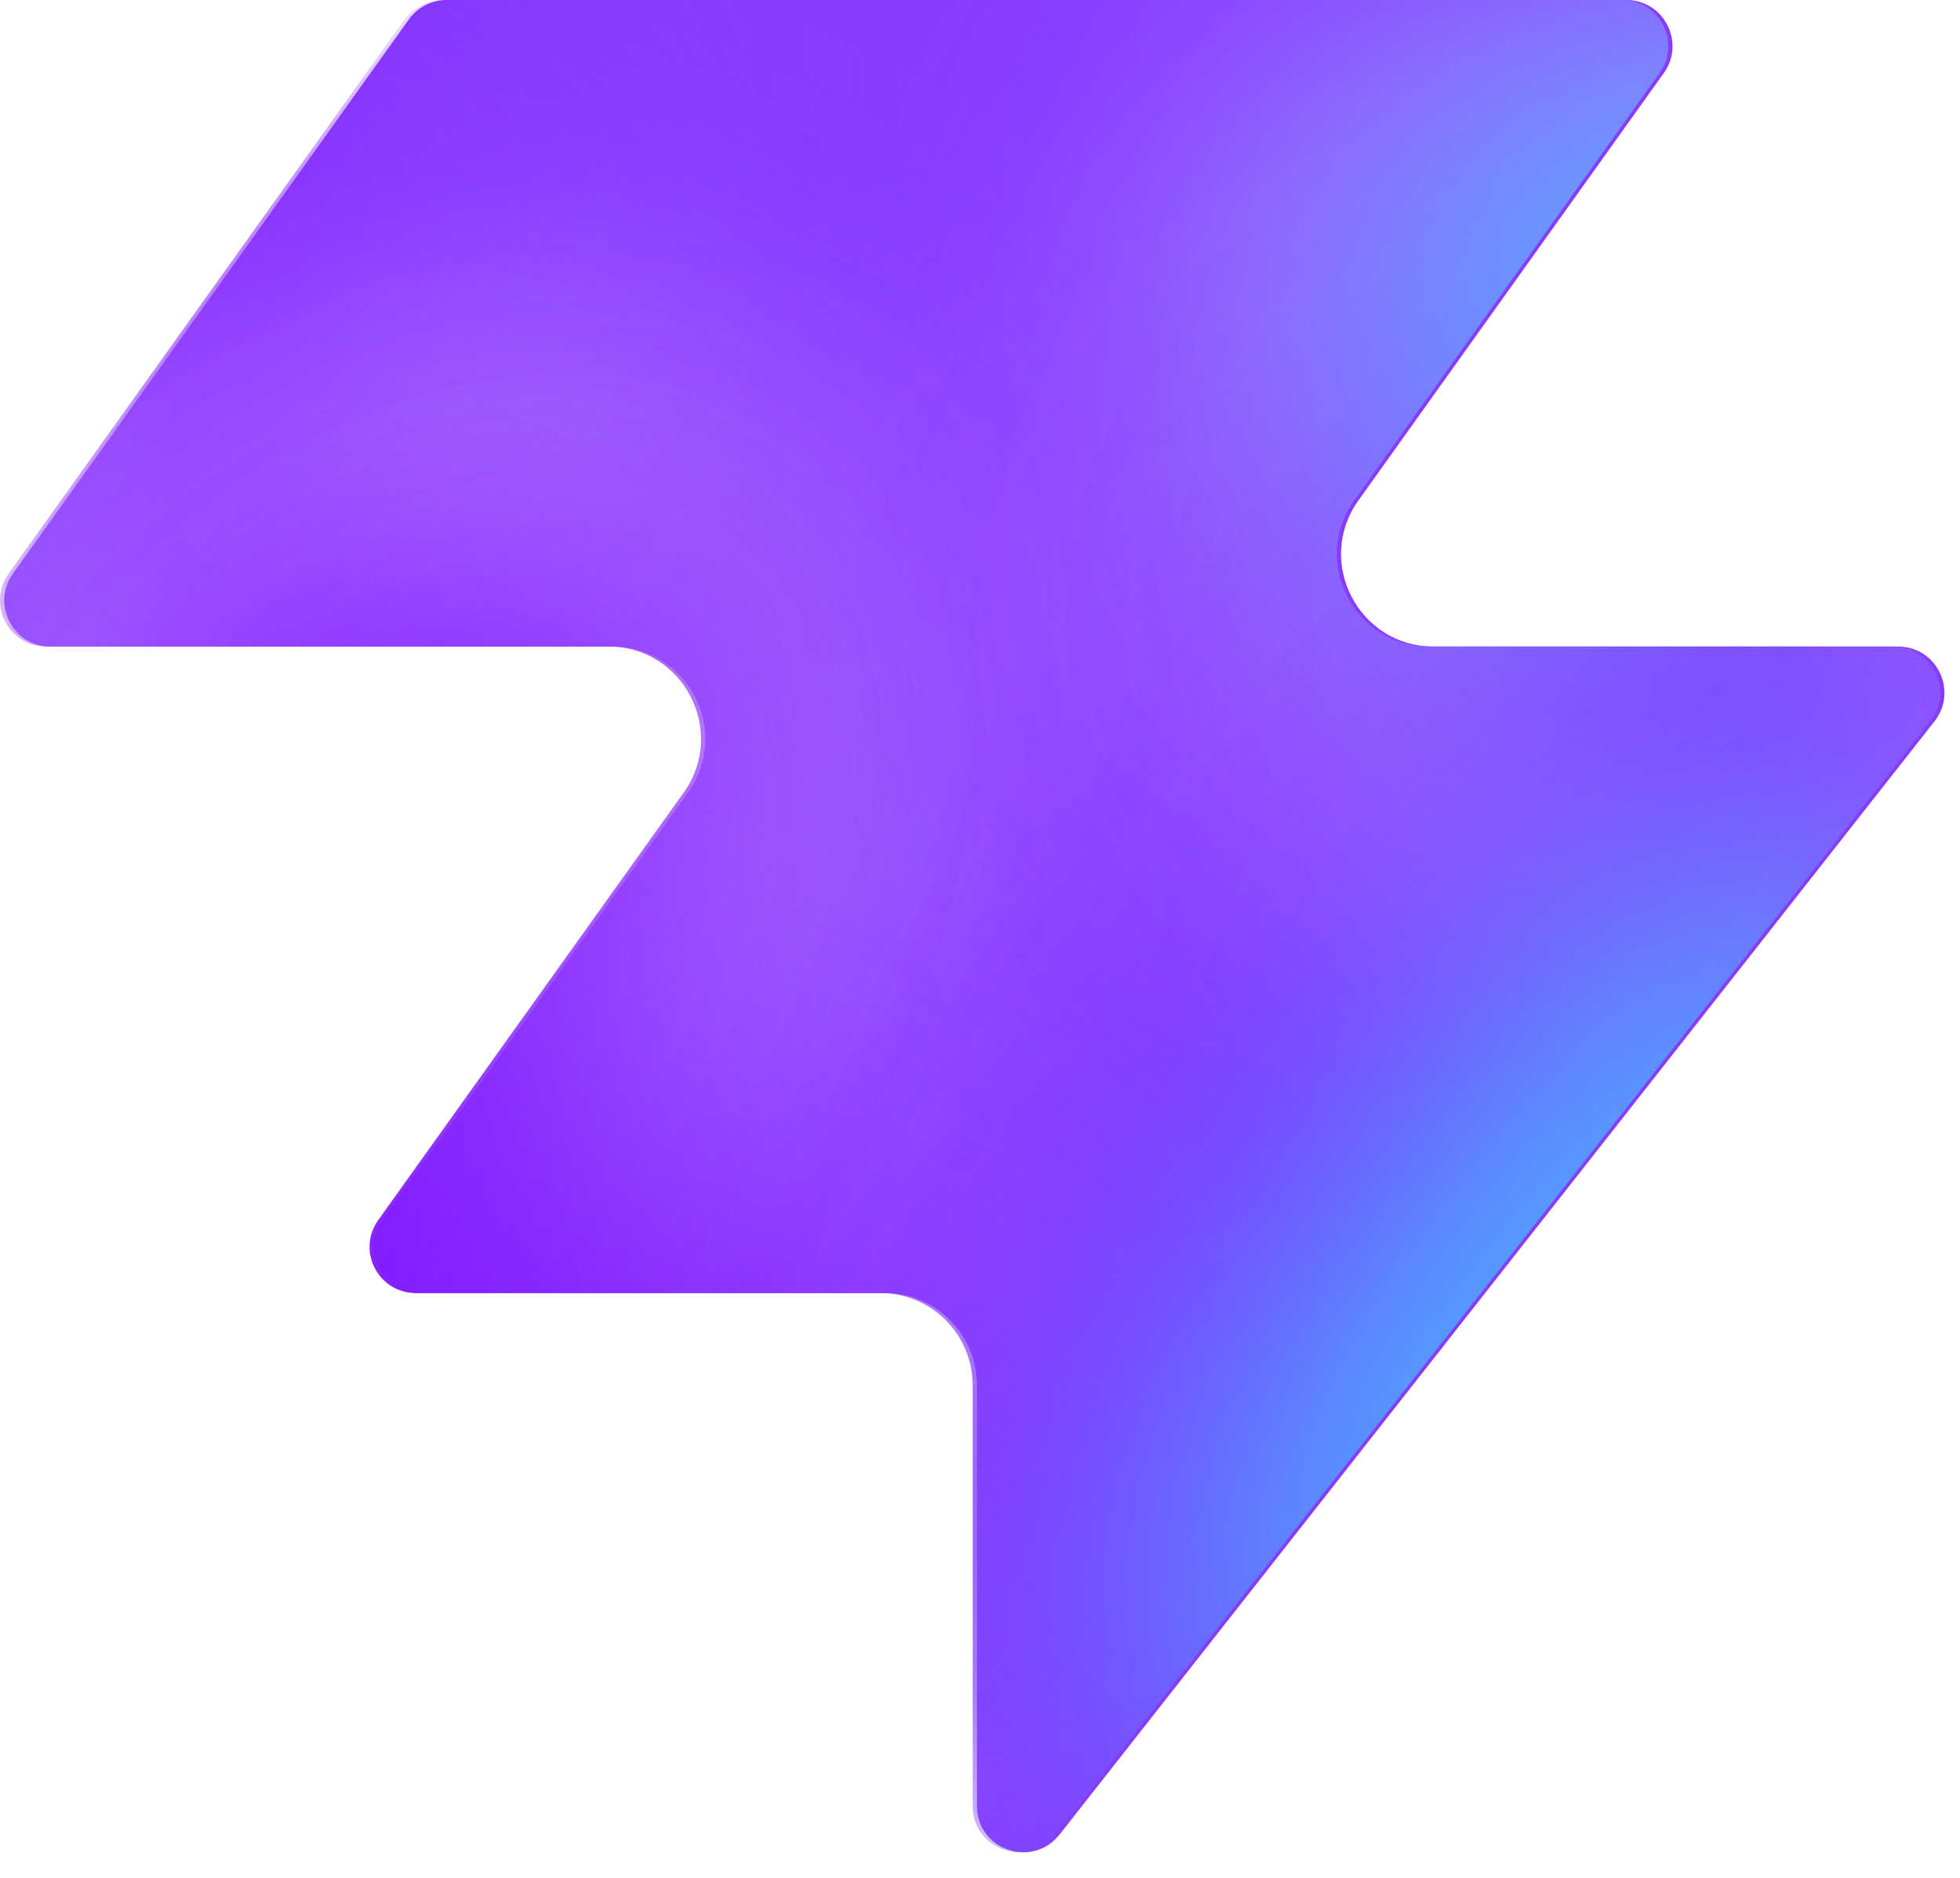
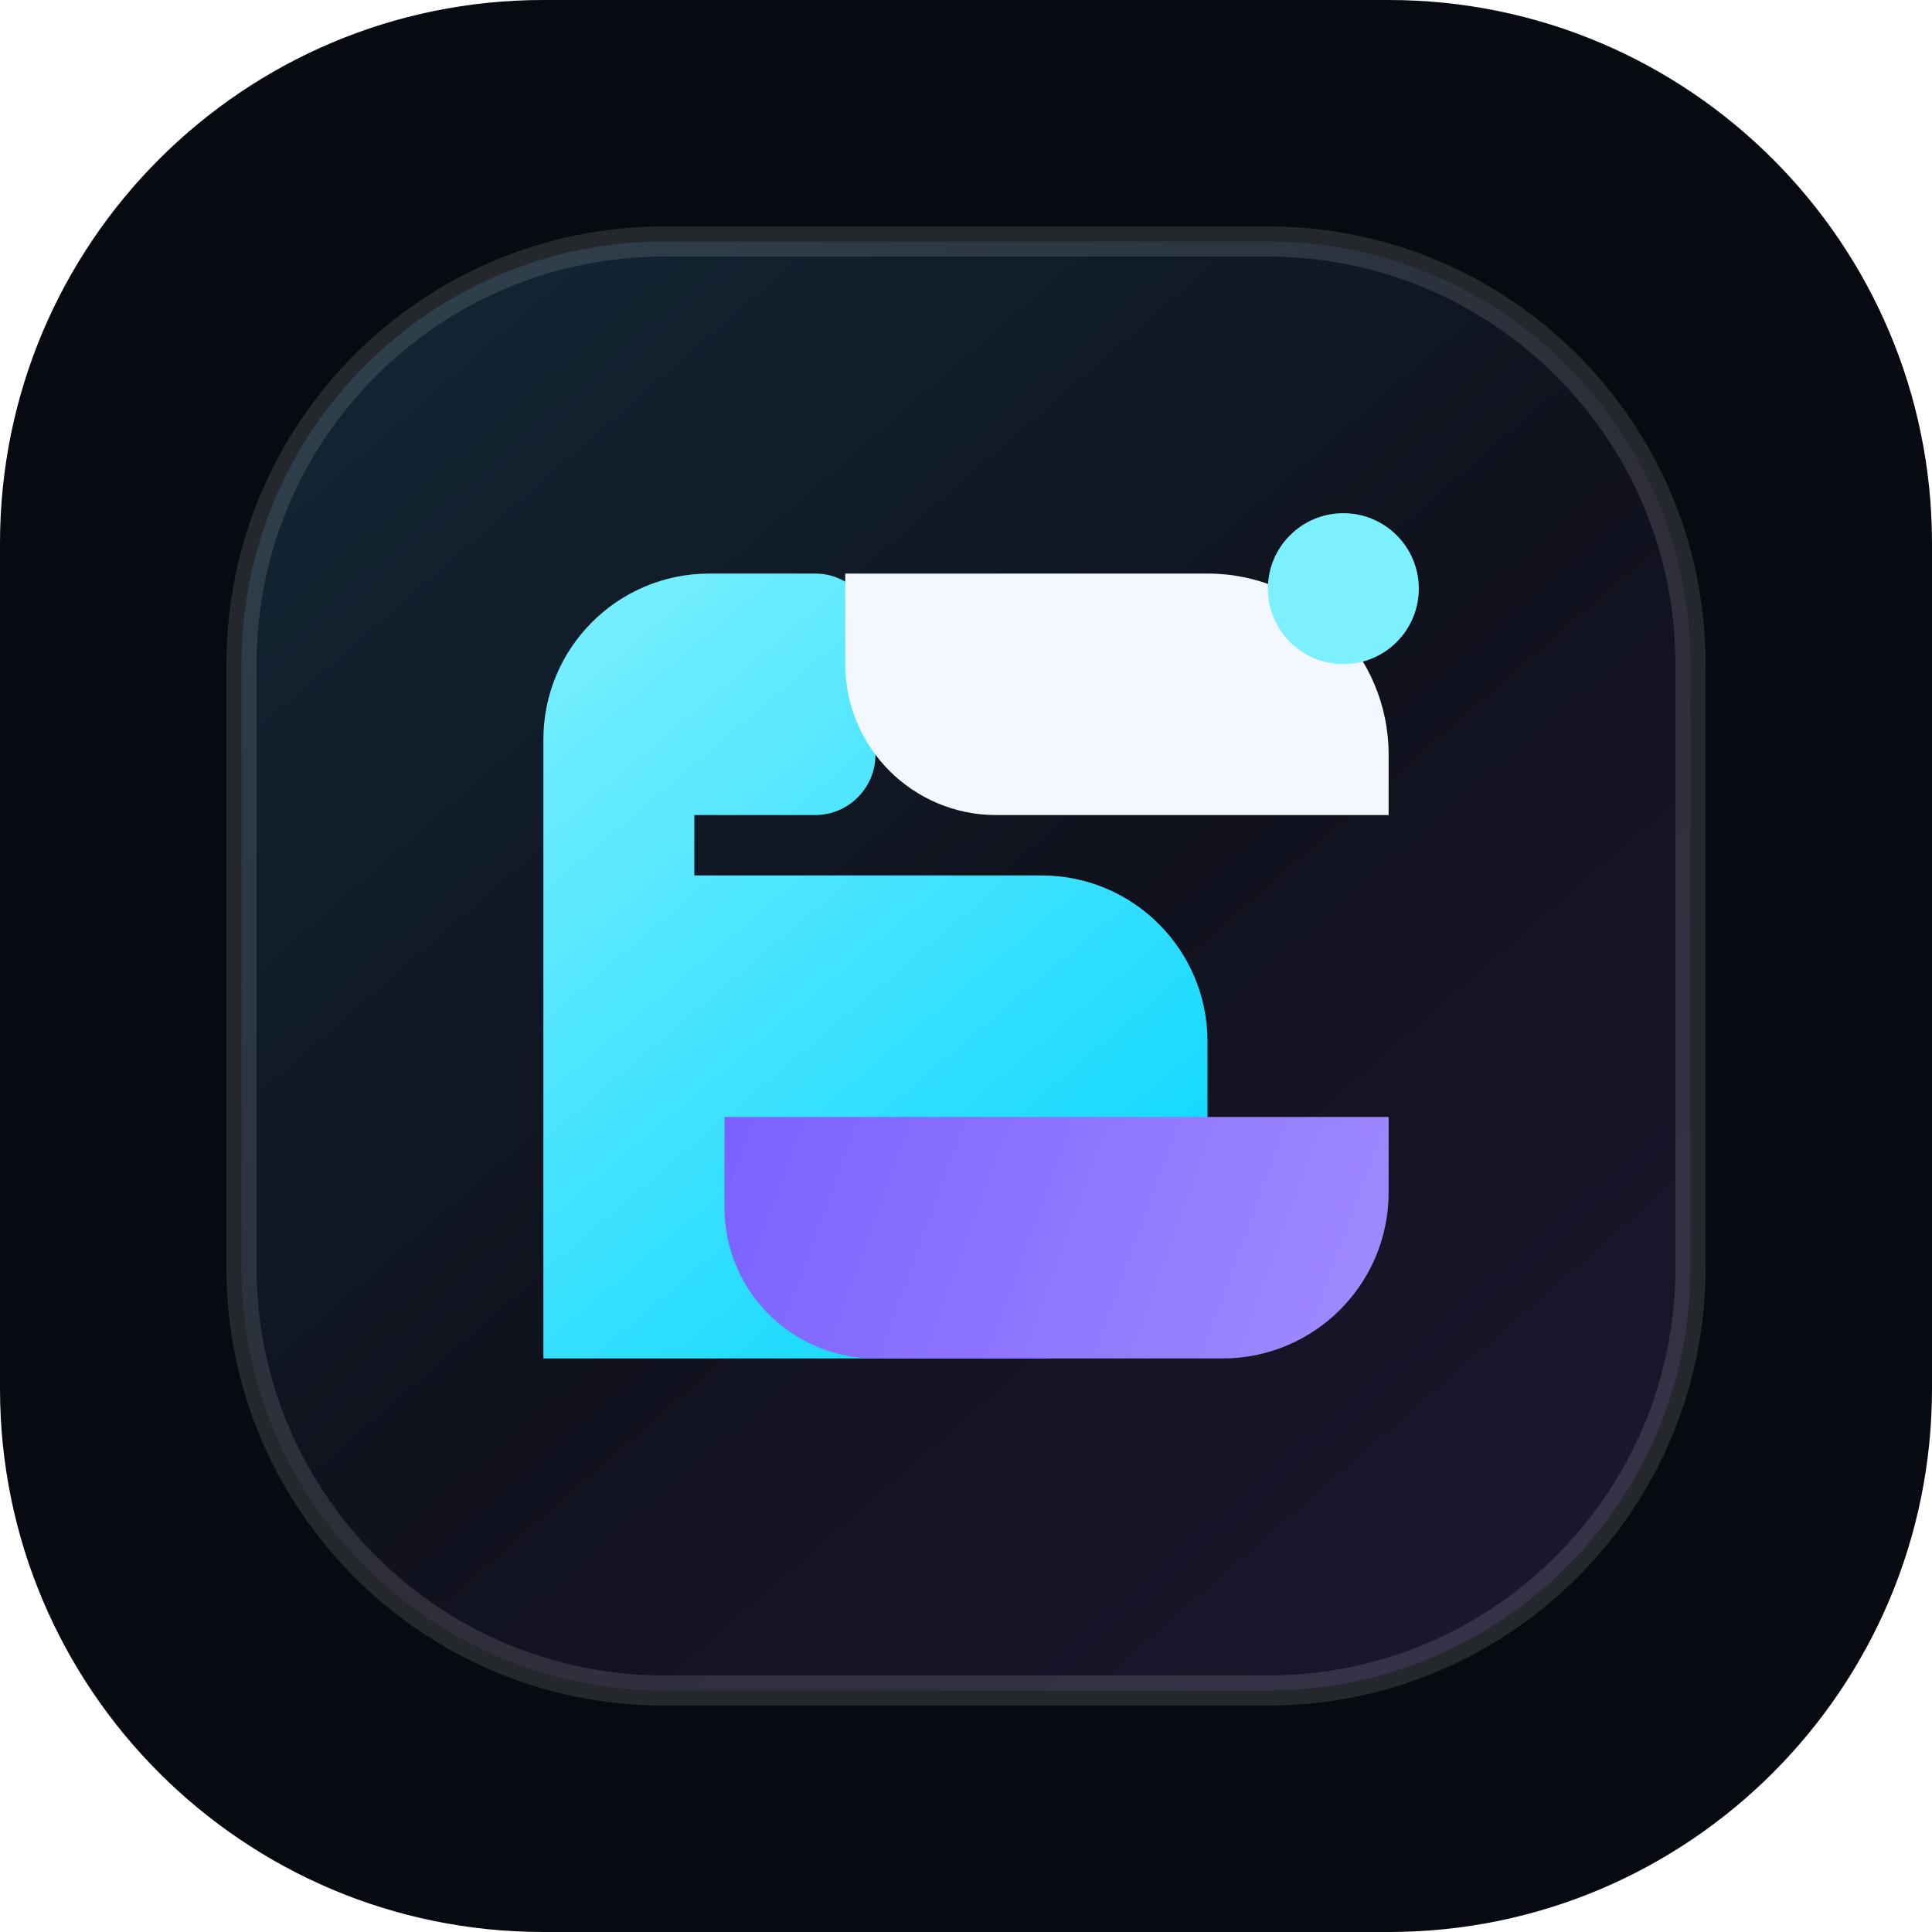
- <svg xmlns="http://www.w3.org/2000/svg" width="48" height="46" fill="none" viewBox="0 0 48 46">
-   <path fill="#863bff" d="M25.946 44.938c-.664.845-2.021.375-2.021-.698V33.937a2.26 2.26 0 0 0-2.262-2.262H10.287c-.92 0-1.456-1.04-.92-1.788l7.48-10.471c1.07-1.497 0-3.578-1.842-3.578H1.237c-.92 0-1.456-1.04-.92-1.788L10.013.474c.214-.297.556-.474.92-.474h28.894c.92 0 1.456 1.04.92 1.788l-7.48 10.471c-1.07 1.498 0 3.579 1.842 3.579h11.377c.943 0 1.473 1.088.89 1.83L25.947 44.94z" style="fill:#863bff;fill:color(display-p3 .525 .23 1);fill-opacity:1" />
-   <mask id="a" width="48" height="46" x="0" y="0" maskUnits="userSpaceOnUse" style="mask-type:alpha">
-     <path fill="#000" d="M25.842 44.938c-.664.844-2.021.375-2.021-.698V33.937a2.26 2.26 0 0 0-2.262-2.262H10.183c-.92 0-1.456-1.04-.92-1.788l7.48-10.471c1.07-1.498 0-3.579-1.842-3.579H1.133c-.92 0-1.456-1.04-.92-1.787L9.91.473c.214-.297.556-.474.92-.474h28.894c.92 0 1.456 1.04.92 1.788l-7.48 10.471c-1.07 1.498 0 3.578 1.842 3.578h11.377c.943 0 1.473 1.088.89 1.832L25.843 44.94z" style="fill:#000;fill-opacity:1" />
-   </mask>
-   <g mask="url(#a)">
-     <g filter="url(#b)">
-       <ellipse cx="5.508" cy="14.704" fill="#ede6ff" rx="5.508" ry="14.704" style="fill:#ede6ff;fill:color(display-p3 .927 .903 1);fill-opacity:1" transform="matrix(.00324 1 1 -.00324 -4.47 31.516)" />
-     </g>
-     <g filter="url(#c)">
-       <ellipse cx="10.399" cy="29.851" fill="#ede6ff" rx="10.399" ry="29.851" style="fill:#ede6ff;fill:color(display-p3 .927 .903 1);fill-opacity:1" transform="matrix(.00324 1 1 -.00324 -39.328 7.883)" />
-     </g>
-     <g filter="url(#d)">
-       <ellipse cx="5.508" cy="30.487" fill="#7e14ff" rx="5.508" ry="30.487" style="fill:#7e14ff;fill:color(display-p3 .492 .077 1);fill-opacity:1" transform="rotate(89.814 -25.913 -14.639)scale(1 -1)" />
-     </g>
-     <g filter="url(#e)">
-       <ellipse cx="5.508" cy="30.599" fill="#7e14ff" rx="5.508" ry="30.599" style="fill:#7e14ff;fill:color(display-p3 .492 .077 1);fill-opacity:1" transform="rotate(89.814 -32.644 -3.334)scale(1 -1)" />
-     </g>
-     <g filter="url(#f)">
-       <ellipse cx="5.508" cy="30.599" fill="#7e14ff" rx="5.508" ry="30.599" style="fill:#7e14ff;fill:color(display-p3 .492 .077 1);fill-opacity:1" transform="matrix(.00324 1 1 -.00324 -34.34 30.47)" />
-     </g>
-     <g filter="url(#g)">
-       <ellipse cx="14.072" cy="22.078" fill="#ede6ff" rx="14.072" ry="22.078" style="fill:#ede6ff;fill:color(display-p3 .927 .903 1);fill-opacity:1" transform="rotate(93.35 24.506 48.493)scale(-1 1)" />
-     </g>
-     <g filter="url(#h)">
-       <ellipse cx="3.47" cy="21.501" fill="#7e14ff" rx="3.47" ry="21.501" style="fill:#7e14ff;fill:color(display-p3 .492 .077 1);fill-opacity:1" transform="rotate(89.009 28.708 47.59)scale(-1 1)" />
-     </g>
-     <g filter="url(#i)">
-       <ellipse cx="3.47" cy="21.501" fill="#7e14ff" rx="3.47" ry="21.501" style="fill:#7e14ff;fill:color(display-p3 .492 .077 1);fill-opacity:1" transform="rotate(89.009 28.708 47.59)scale(-1 1)" />
-     </g>
-     <g filter="url(#j)">
-       <ellipse cx=".387" cy="8.972" fill="#7e14ff" rx="4.407" ry="29.108" style="fill:#7e14ff;fill:color(display-p3 .492 .077 1);fill-opacity:1" transform="rotate(39.51 .387 8.972)" />
-     </g>
-     <g filter="url(#k)">
-       <ellipse cx="47.523" cy="-6.092" fill="#7e14ff" rx="4.407" ry="29.108" style="fill:#7e14ff;fill:color(display-p3 .492 .077 1);fill-opacity:1" transform="rotate(37.892 47.523 -6.092)" />
-     </g>
-     <g filter="url(#l)">
-       <ellipse cx="41.412" cy="6.333" fill="#47bfff" rx="5.971" ry="9.665" style="fill:#47bfff;fill:color(display-p3 .28 .748 1);fill-opacity:1" transform="rotate(37.892 41.412 6.333)" />
-     </g>
-     <g filter="url(#m)">
-       <ellipse cx="-1.879" cy="38.332" fill="#7e14ff" rx="4.407" ry="29.108" style="fill:#7e14ff;fill:color(display-p3 .492 .077 1);fill-opacity:1" transform="rotate(37.892 -1.88 38.332)" />
-     </g>
-     <g filter="url(#n)">
-       <ellipse cx="-1.879" cy="38.332" fill="#7e14ff" rx="4.407" ry="29.108" style="fill:#7e14ff;fill:color(display-p3 .492 .077 1);fill-opacity:1" transform="rotate(37.892 -1.88 38.332)" />
-     </g>
-     <g filter="url(#o)">
-       <ellipse cx="35.651" cy="29.907" fill="#7e14ff" rx="4.407" ry="29.108" style="fill:#7e14ff;fill:color(display-p3 .492 .077 1);fill-opacity:1" transform="rotate(37.892 35.651 29.907)" />
-     </g>
-     <g filter="url(#p)">
-       <ellipse cx="38.418" cy="32.4" fill="#47bfff" rx="5.971" ry="15.297" style="fill:#47bfff;fill:color(display-p3 .28 .748 1);fill-opacity:1" transform="rotate(37.892 38.418 32.4)" />
-     </g>
-   </g>
+ <svg xmlns="http://www.w3.org/2000/svg" width="64" height="64" viewBox="0 0 64 64" fill="none">
+   <rect width="64" height="64" rx="18" fill="#070A10" />
+   <rect x="8" y="8" width="48" height="48" rx="14" fill="url(#bg)" stroke="rgba(255,255,255,0.12)" />
+   <path d="M18 24.5C18 21.462 20.462 19 23.5 19H27C28.105 19 29 19.895 29 21V25C29 26.105 28.105 27 27 27H23V29H34.5C37.538 29 40 31.462 40 34.5V39.5C40 42.538 37.538 45 34.5 45H18V24.5Z" fill="url(#cyan)" />
+   <path d="M28 19H40C43.314 19 46 21.686 46 25V27H33C30.239 27 28 24.761 28 22V19Z" fill="#F3F7FF" />
+   <path d="M24 37H46V39.5C46 42.538 43.538 45 40.5 45H29C26.239 45 24 42.761 24 40V37Z" fill="url(#violet)" />
+   <circle cx="44.5" cy="19.5" r="2.5" fill="#7DF0FF" />
  <defs>
-     <filter id="b" width="60.045" height="41.654" x="-19.77" y="16.149" color-interpolation-filters="sRGB" filterUnits="userSpaceOnUse">
-       <feFlood flood-opacity="0" result="BackgroundImageFix" />
-       <feBlend in="SourceGraphic" in2="BackgroundImageFix" result="shape" />
-       <feGaussianBlur result="effect1_foregroundBlur_2002_17158" stdDeviation="7.659" />
-     </filter>
-     <filter id="c" width="90.34" height="51.437" x="-54.613" y="-7.533" color-interpolation-filters="sRGB" filterUnits="userSpaceOnUse">
-       <feFlood flood-opacity="0" result="BackgroundImageFix" />
-       <feBlend in="SourceGraphic" in2="BackgroundImageFix" result="shape" />
-       <feGaussianBlur result="effect1_foregroundBlur_2002_17158" stdDeviation="7.659" />
-     </filter>
-     <filter id="d" width="79.355" height="29.4" x="-49.64" y="2.03" color-interpolation-filters="sRGB" filterUnits="userSpaceOnUse">
-       <feFlood flood-opacity="0" result="BackgroundImageFix" />
-       <feBlend in="SourceGraphic" in2="BackgroundImageFix" result="shape" />
-       <feGaussianBlur result="effect1_foregroundBlur_2002_17158" stdDeviation="4.596" />
-     </filter>
-     <filter id="e" width="79.579" height="29.4" x="-45.045" y="20.029" color-interpolation-filters="sRGB" filterUnits="userSpaceOnUse">
-       <feFlood flood-opacity="0" result="BackgroundImageFix" />
-       <feBlend in="SourceGraphic" in2="BackgroundImageFix" result="shape" />
-       <feGaussianBlur result="effect1_foregroundBlur_2002_17158" stdDeviation="4.596" />
-     </filter>
-     <filter id="f" width="79.579" height="29.4" x="-43.513" y="21.178" color-interpolation-filters="sRGB" filterUnits="userSpaceOnUse">
-       <feFlood flood-opacity="0" result="BackgroundImageFix" />
-       <feBlend in="SourceGraphic" in2="BackgroundImageFix" result="shape" />
-       <feGaussianBlur result="effect1_foregroundBlur_2002_17158" stdDeviation="4.596" />
-     </filter>
-     <filter id="g" width="74.749" height="58.852" x="15.756" y="-17.901" color-interpolation-filters="sRGB" filterUnits="userSpaceOnUse">
-       <feFlood flood-opacity="0" result="BackgroundImageFix" />
-       <feBlend in="SourceGraphic" in2="BackgroundImageFix" result="shape" />
-       <feGaussianBlur result="effect1_foregroundBlur_2002_17158" stdDeviation="7.659" />
-     </filter>
-     <filter id="h" width="61.377" height="25.362" x="23.548" y="2.284" color-interpolation-filters="sRGB" filterUnits="userSpaceOnUse">
-       <feFlood flood-opacity="0" result="BackgroundImageFix" />
-       <feBlend in="SourceGraphic" in2="BackgroundImageFix" result="shape" />
-       <feGaussianBlur result="effect1_foregroundBlur_2002_17158" stdDeviation="4.596" />
-     </filter>
-     <filter id="i" width="61.377" height="25.362" x="23.548" y="2.284" color-interpolation-filters="sRGB" filterUnits="userSpaceOnUse">
-       <feFlood flood-opacity="0" result="BackgroundImageFix" />
-       <feBlend in="SourceGraphic" in2="BackgroundImageFix" result="shape" />
-       <feGaussianBlur result="effect1_foregroundBlur_2002_17158" stdDeviation="4.596" />
-     </filter>
-     <filter id="j" width="56.045" height="63.649" x="-27.636" y="-22.853" color-interpolation-filters="sRGB" filterUnits="userSpaceOnUse">
-       <feFlood flood-opacity="0" result="BackgroundImageFix" />
-       <feBlend in="SourceGraphic" in2="BackgroundImageFix" result="shape" />
-       <feGaussianBlur result="effect1_foregroundBlur_2002_17158" stdDeviation="4.596" />
-     </filter>
-     <filter id="k" width="54.814" height="64.646" x="20.116" y="-38.415" color-interpolation-filters="sRGB" filterUnits="userSpaceOnUse">
-       <feFlood flood-opacity="0" result="BackgroundImageFix" />
-       <feBlend in="SourceGraphic" in2="BackgroundImageFix" result="shape" />
-       <feGaussianBlur result="effect1_foregroundBlur_2002_17158" stdDeviation="4.596" />
-     </filter>
-     <filter id="l" width="33.541" height="35.313" x="24.641" y="-11.323" color-interpolation-filters="sRGB" filterUnits="userSpaceOnUse">
-       <feFlood flood-opacity="0" result="BackgroundImageFix" />
-       <feBlend in="SourceGraphic" in2="BackgroundImageFix" result="shape" />
-       <feGaussianBlur result="effect1_foregroundBlur_2002_17158" stdDeviation="4.596" />
-     </filter>
-     <filter id="m" width="54.814" height="64.646" x="-29.286" y="6.009" color-interpolation-filters="sRGB" filterUnits="userSpaceOnUse">
-       <feFlood flood-opacity="0" result="BackgroundImageFix" />
-       <feBlend in="SourceGraphic" in2="BackgroundImageFix" result="shape" />
-       <feGaussianBlur result="effect1_foregroundBlur_2002_17158" stdDeviation="4.596" />
-     </filter>
-     <filter id="n" width="54.814" height="64.646" x="-29.286" y="6.009" color-interpolation-filters="sRGB" filterUnits="userSpaceOnUse">
-       <feFlood flood-opacity="0" result="BackgroundImageFix" />
-       <feBlend in="SourceGraphic" in2="BackgroundImageFix" result="shape" />
-       <feGaussianBlur result="effect1_foregroundBlur_2002_17158" stdDeviation="4.596" />
-     </filter>
-     <filter id="o" width="54.814" height="64.646" x="8.244" y="-2.416" color-interpolation-filters="sRGB" filterUnits="userSpaceOnUse">
-       <feFlood flood-opacity="0" result="BackgroundImageFix" />
-       <feBlend in="SourceGraphic" in2="BackgroundImageFix" result="shape" />
-       <feGaussianBlur result="effect1_foregroundBlur_2002_17158" stdDeviation="4.596" />
-     </filter>
-     <filter id="p" width="39.409" height="43.623" x="18.713" y="10.588" color-interpolation-filters="sRGB" filterUnits="userSpaceOnUse">
-       <feFlood flood-opacity="0" result="BackgroundImageFix" />
-       <feBlend in="SourceGraphic" in2="BackgroundImageFix" result="shape" />
-       <feGaussianBlur result="effect1_foregroundBlur_2002_17158" stdDeviation="4.596" />
-     </filter>
+     <linearGradient id="bg" x1="12" y1="10" x2="52" y2="56" gradientUnits="userSpaceOnUse">
+       <stop stop-color="#112634" />
+       <stop offset="0.5" stop-color="#10121D" />
+       <stop offset="1" stop-color="#1D1630" />
+     </linearGradient>
+     <linearGradient id="cyan" x1="18" y1="19" x2="40" y2="45" gradientUnits="userSpaceOnUse">
+       <stop stop-color="#7DF0FF" />
+       <stop offset="1" stop-color="#00D4FF" />
+     </linearGradient>
+     <linearGradient id="violet" x1="24" y1="37" x2="46" y2="45" gradientUnits="userSpaceOnUse">
+       <stop stop-color="#7B61FF" />
+       <stop offset="1" stop-color="#A18BFF" />
+     </linearGradient>
  </defs>
</svg>
